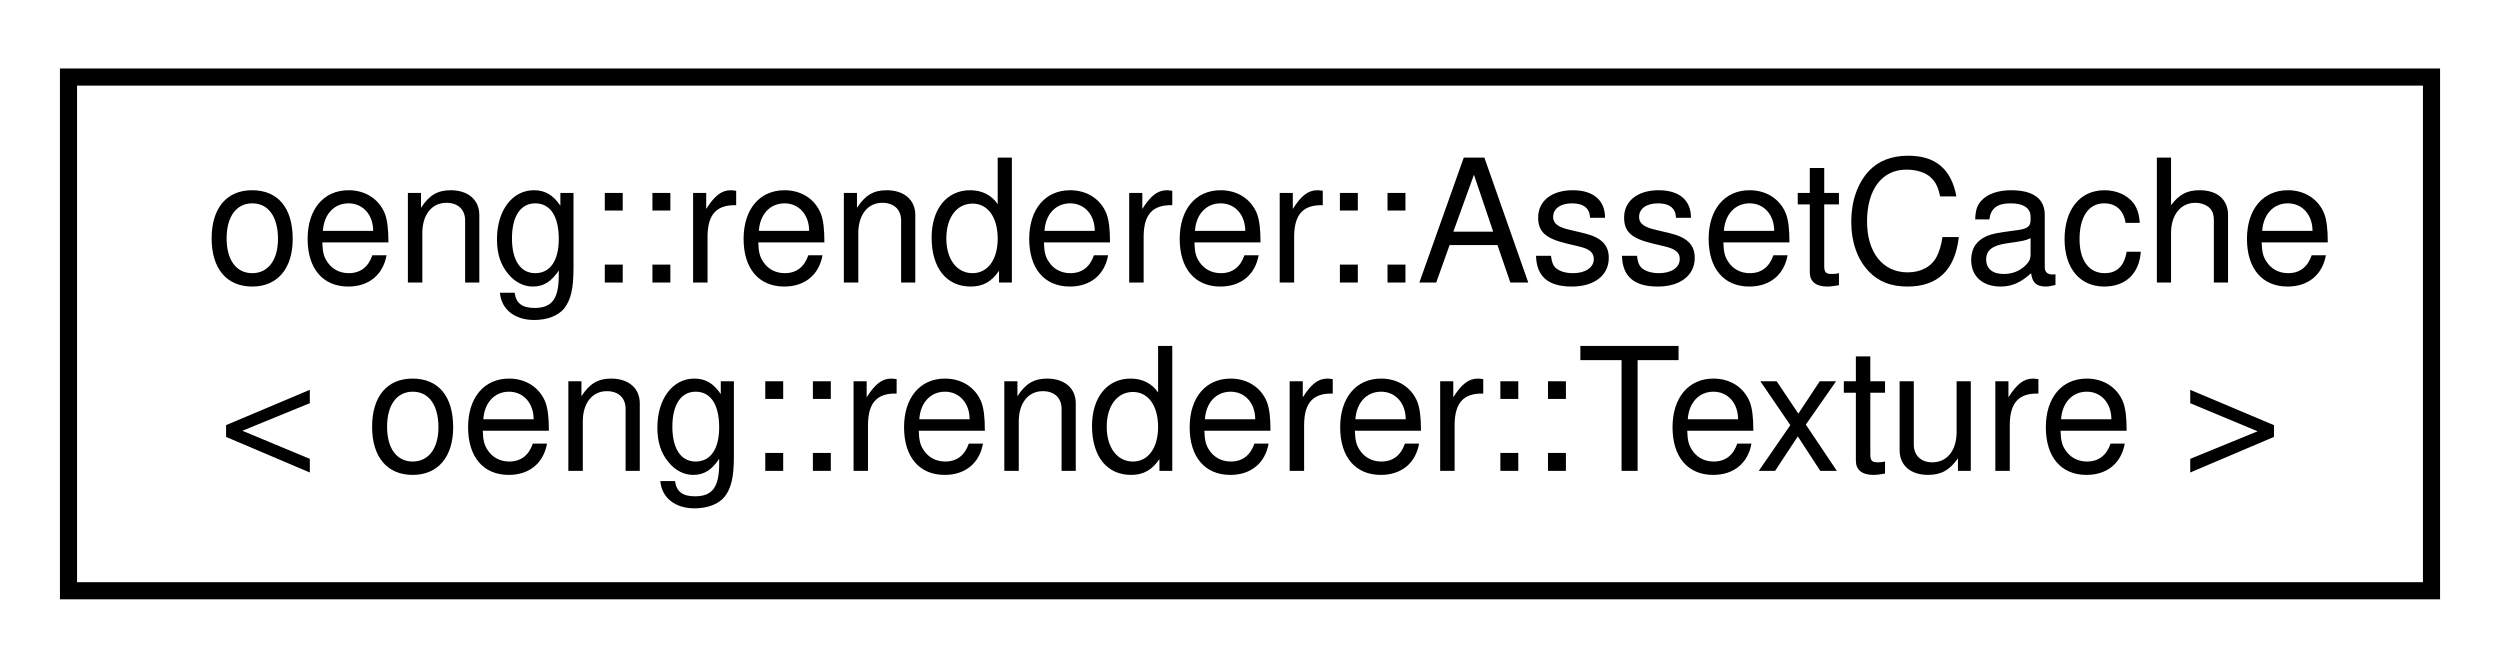
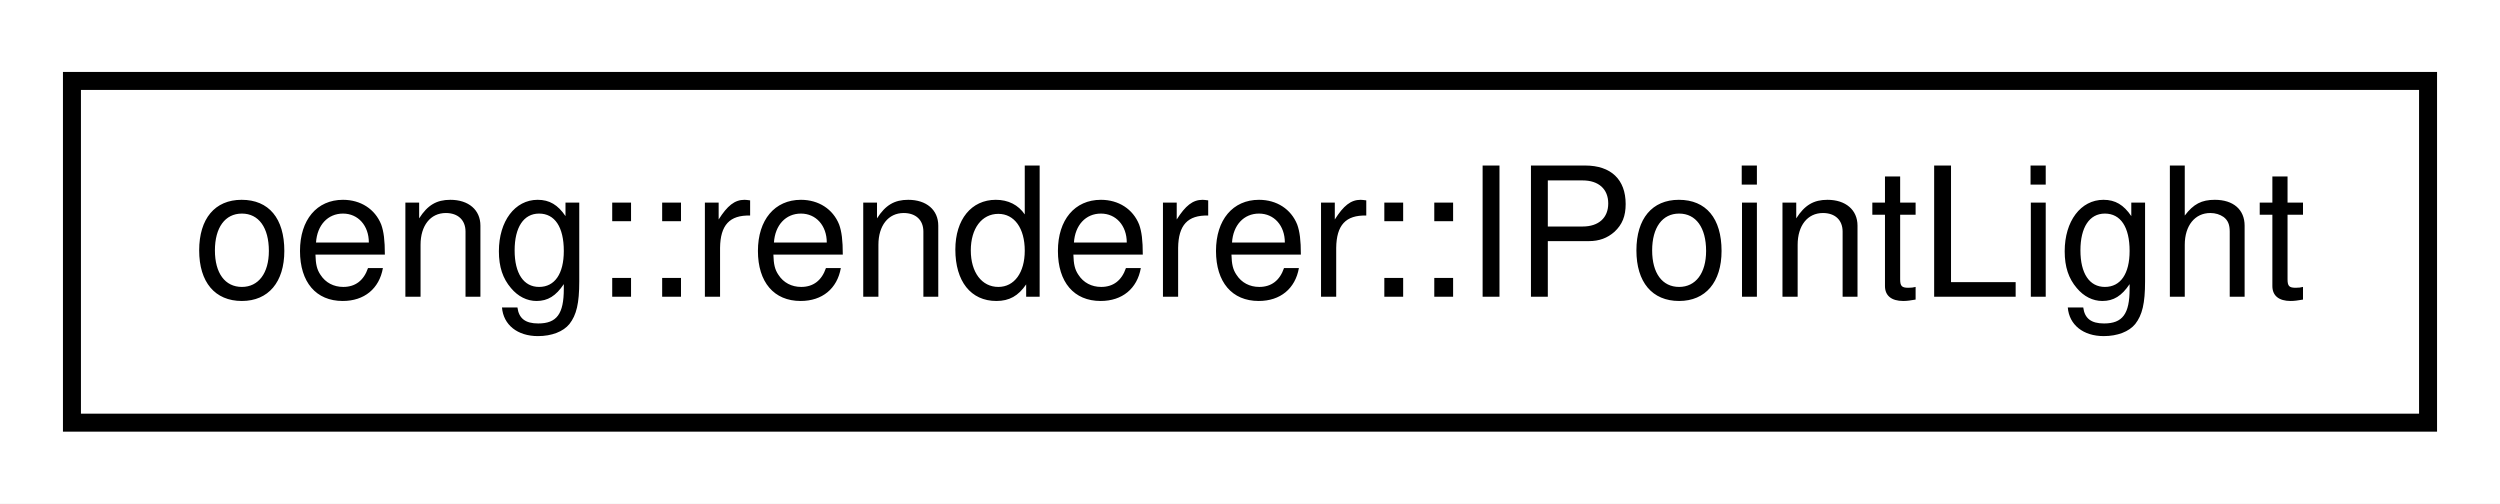
- <svg xmlns="http://www.w3.org/2000/svg" xmlns:xlink="http://www.w3.org/1999/xlink" width="146pt" height="39pt" viewBox="0.00 0.00 146.00 39.00">
-   <g id="graph0" class="graph" transform="scale(1 1) rotate(0) translate(4 35)">
-     <polygon fill="white" stroke="none" points="-4,4 -4,-35 142,-35 142,4 -4,4" />
+ <svg xmlns="http://www.w3.org/2000/svg" xmlns:xlink="http://www.w3.org/1999/xlink" width="139pt" height="28pt" viewBox="0.00 0.00 139.00 28.00">
+   <g id="graph0" class="graph" transform="scale(1 1) rotate(0) translate(4 24)">
+     <polygon fill="white" stroke="none" points="-4,4 -4,-24 135,-24 135,4 -4,4" />
    <g id="node1" class="node">
      <g id="a_node1">
-         <a xlink:href="structoeng_1_1renderer_1_1_asset_cache.html" target="_top" xlink:title=" ">
-           <polygon fill="white" stroke="black" points="0,-0.5 0,-30.5 138,-30.5 138,-0.5 0,-0.5" />
-           <text text-anchor="start" x="8" y="-18.5" font-family="Helvetica,sans-Serif" font-size="10.00">oeng::renderer::AssetCache</text>
-           <text text-anchor="middle" x="69" y="-7.5" font-family="Helvetica,sans-Serif" font-size="10.00">&lt; oeng::renderer::Texture &gt;</text>
+         <a xlink:href="classoeng_1_1renderer_1_1_i_point_light.html" target="_top" xlink:title=" ">
+           <polygon fill="white" stroke="black" points="0,-0.5 0,-19.5 131,-19.5 131,-0.5 0,-0.5" />
+           <text text-anchor="middle" x="65.5" y="-7.5" font-family="Helvetica,sans-Serif" font-size="10.00">oeng::renderer::IPointLight</text>
        </a>
      </g>
    </g>
  </g>
</svg>
